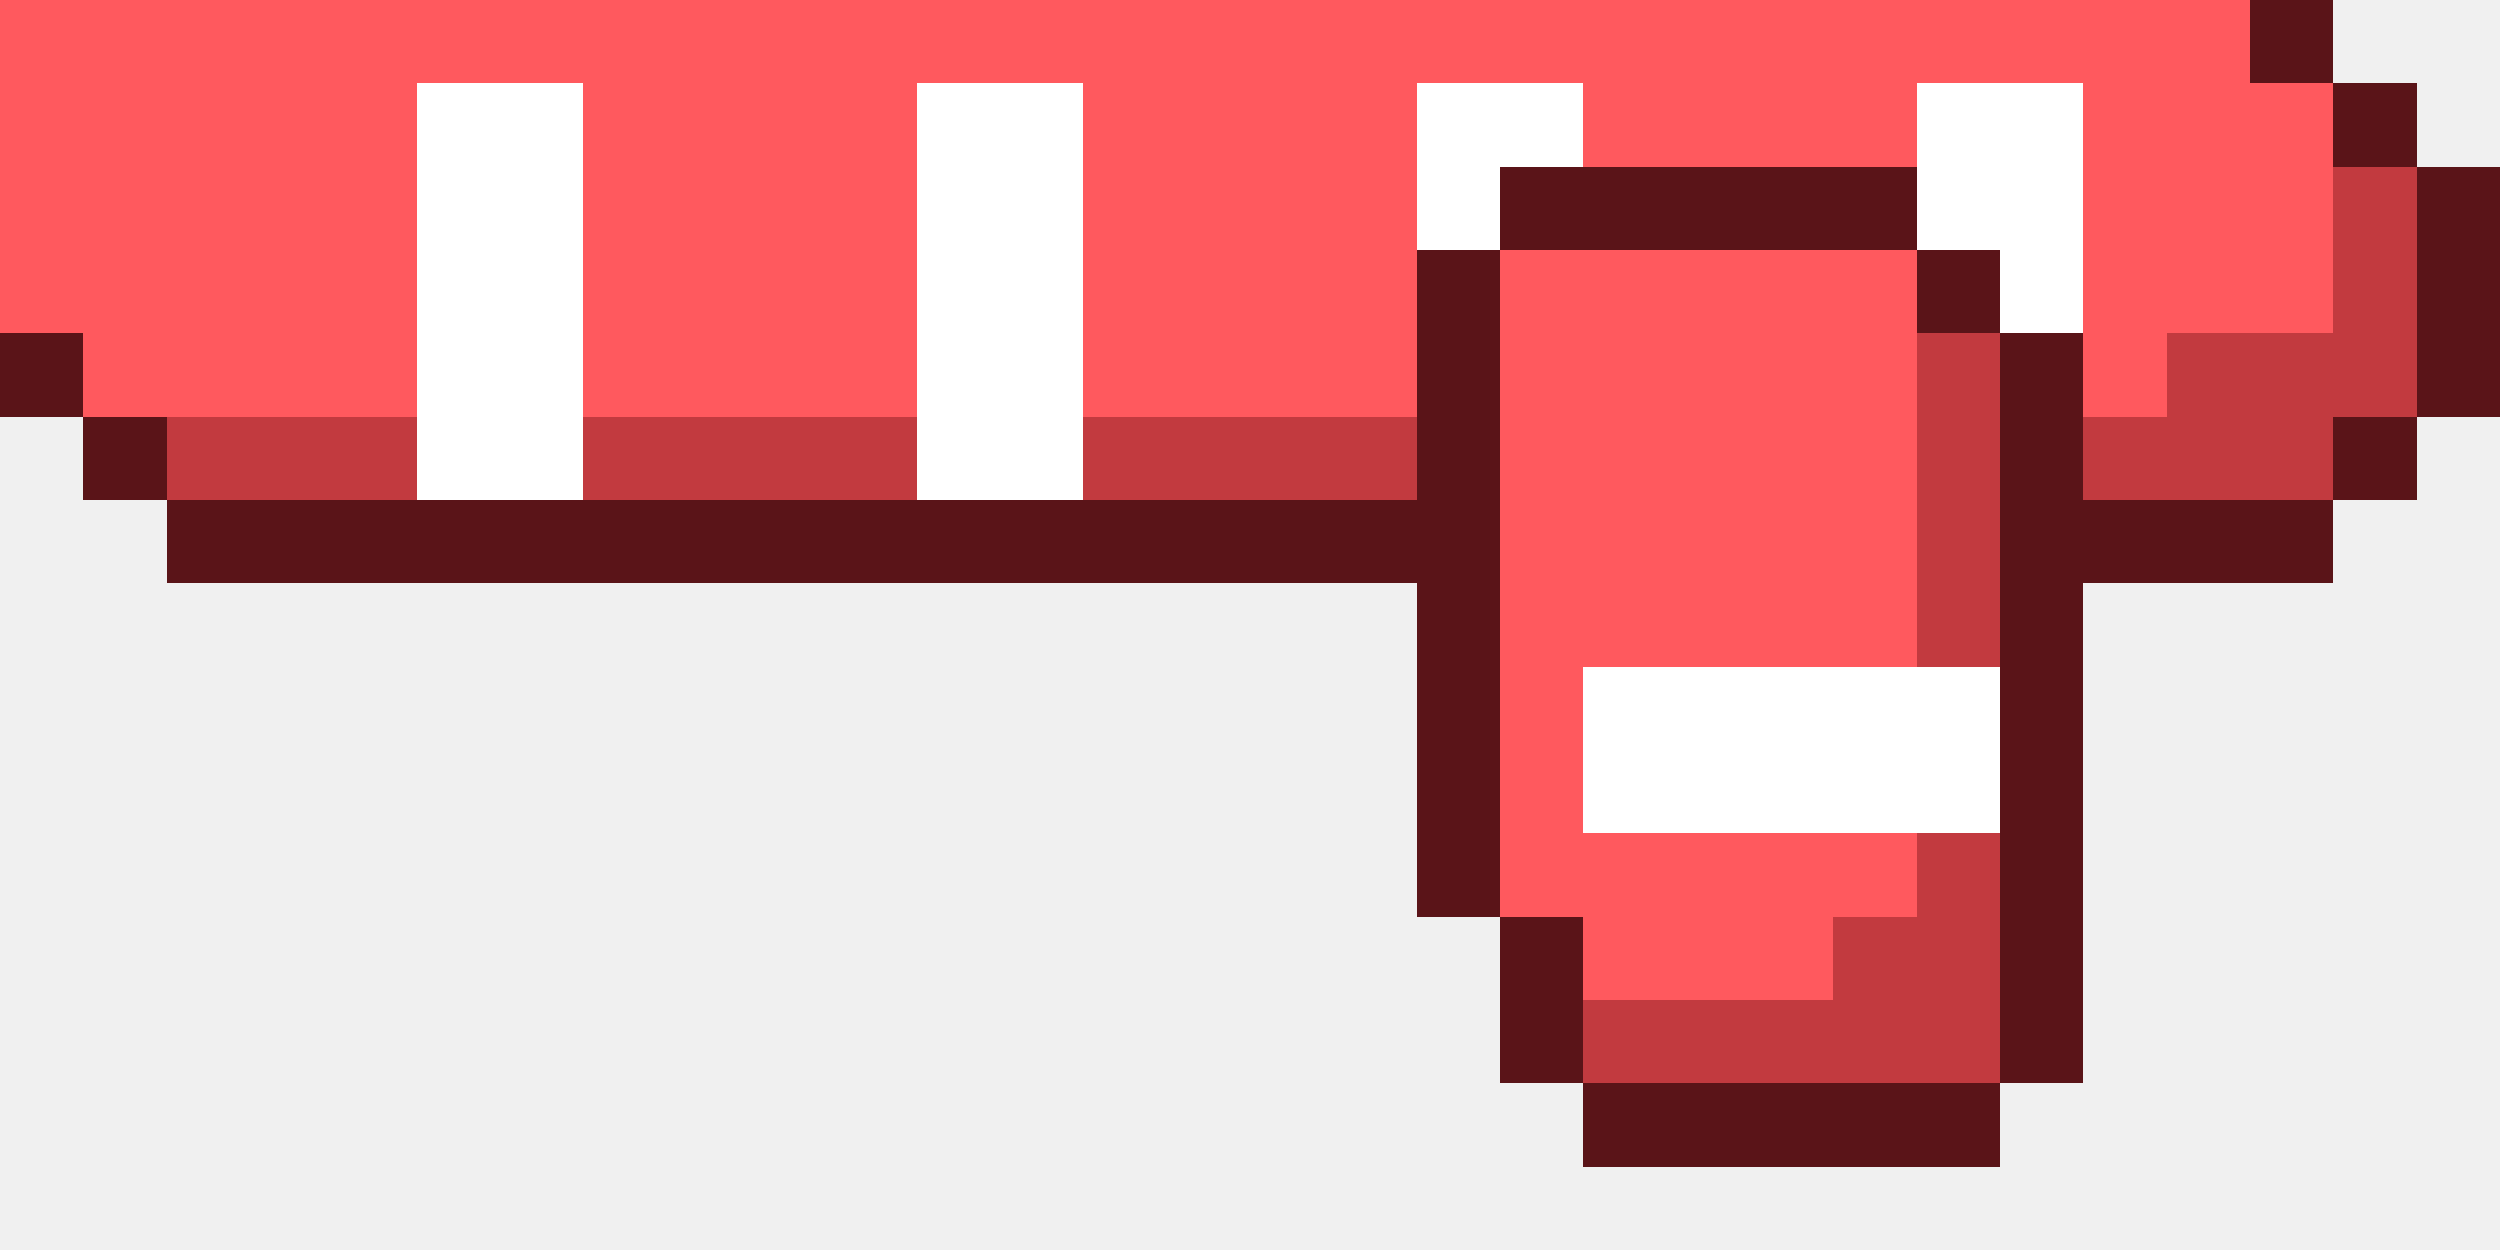
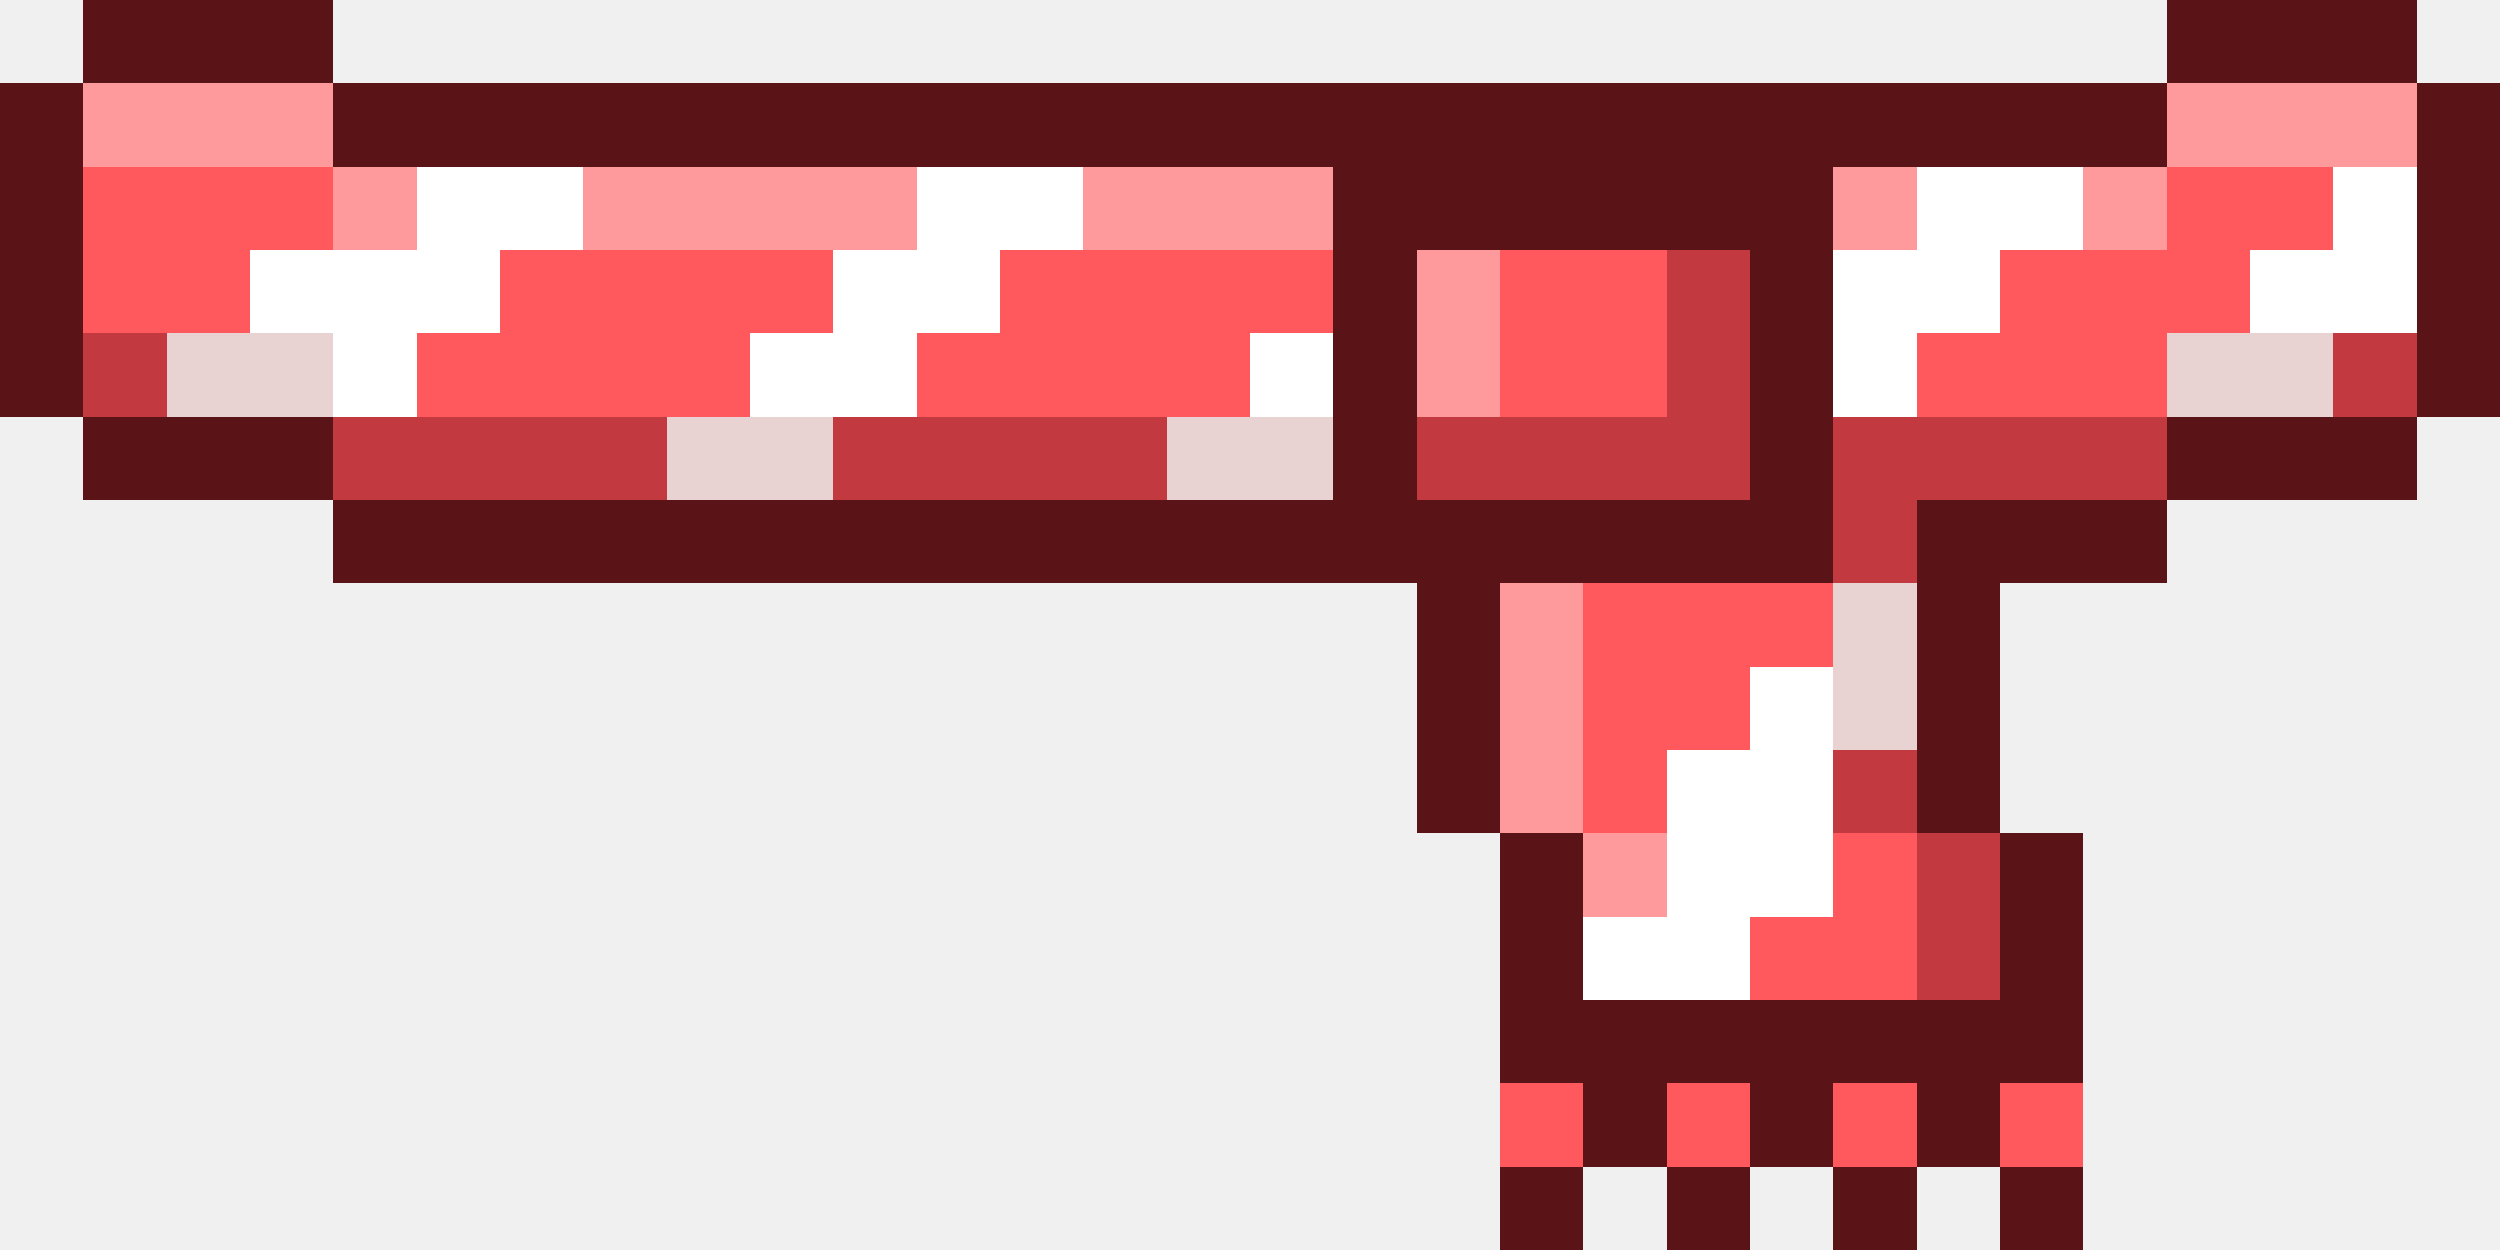
<svg xmlns="http://www.w3.org/2000/svg" viewBox="0 0 30 15" shape-rendering="crispEdges">
-   <rect x="0" y="0" width="27" height="1" fill="#ff595e" />
-   <rect x="27" y="0" width="1" height="1" fill="#5a1418" />
-   <rect x="0" y="1" width="5" height="1" fill="#ff595e" />
-   <rect x="5" y="1" width="2" height="1" fill="#ffffff" />
-   <rect x="7" y="1" width="4" height="1" fill="#ff595e" />
-   <rect x="11" y="1" width="2" height="1" fill="#ffffff" />
-   <rect x="13" y="1" width="4" height="1" fill="#ff595e" />
-   <rect x="17" y="1" width="2" height="1" fill="#ffffff" />
-   <rect x="19" y="1" width="4" height="1" fill="#ff595e" />
-   <rect x="23" y="1" width="2" height="1" fill="#ffffff" />
-   <rect x="25" y="1" width="3" height="1" fill="#ff595e" />
-   <rect x="28" y="1" width="1" height="1" fill="#5a1418" />
-   <rect x="0" y="2" width="5" height="1" fill="#ff595e" />
+   <rect x="1" y="0" width="3" height="1" fill="#5a1418" />
+   <rect x="26" y="0" width="3" height="1" fill="#5a1418" />
+   <rect x="0" y="1" width="1" height="1" fill="#5a1418" />
+   <rect x="1" y="1" width="3" height="1" fill="#ff9a9c" />
+   <rect x="4" y="1" width="22" height="1" fill="#5a1418" />
+   <rect x="26" y="1" width="3" height="1" fill="#ff9a9c" />
+   <rect x="29" y="1" width="1" height="1" fill="#5a1418" />
+   <rect x="0" y="2" width="1" height="1" fill="#5a1418" />
+   <rect x="1" y="2" width="3" height="1" fill="#ff595e" />
+   <rect x="4" y="2" width="1" height="1" fill="#ff9a9c" />
  <rect x="5" y="2" width="2" height="1" fill="#ffffff" />
-   <rect x="7" y="2" width="4" height="1" fill="#ff595e" />
+   <rect x="7" y="2" width="4" height="1" fill="#ff9a9c" />
  <rect x="11" y="2" width="2" height="1" fill="#ffffff" />
-   <rect x="13" y="2" width="4" height="1" fill="#ff595e" />
-   <rect x="17" y="2" width="1" height="1" fill="#ffffff" />
-   <rect x="18" y="2" width="5" height="1" fill="#5a1418" />
+   <rect x="13" y="2" width="3" height="1" fill="#ff9a9c" />
+   <rect x="16" y="2" width="6" height="1" fill="#5a1418" />
+   <rect x="22" y="2" width="1" height="1" fill="#ff9a9c" />
  <rect x="23" y="2" width="2" height="1" fill="#ffffff" />
-   <rect x="25" y="2" width="3" height="1" fill="#ff595e" />
-   <rect x="28" y="2" width="1" height="1" fill="#c23a3f" />
+   <rect x="25" y="2" width="1" height="1" fill="#ff9a9c" />
+   <rect x="26" y="2" width="2" height="1" fill="#ff595e" />
+   <rect x="28" y="2" width="1" height="1" fill="#ffffff" />
  <rect x="29" y="2" width="1" height="1" fill="#5a1418" />
-   <rect x="0" y="3" width="5" height="1" fill="#ff595e" />
-   <rect x="5" y="3" width="2" height="1" fill="#ffffff" />
-   <rect x="7" y="3" width="4" height="1" fill="#ff595e" />
-   <rect x="11" y="3" width="2" height="1" fill="#ffffff" />
-   <rect x="13" y="3" width="4" height="1" fill="#ff595e" />
-   <rect x="17" y="3" width="1" height="1" fill="#5a1418" />
-   <rect x="18" y="3" width="5" height="1" fill="#ff595e" />
-   <rect x="23" y="3" width="1" height="1" fill="#5a1418" />
-   <rect x="24" y="3" width="1" height="1" fill="#ffffff" />
-   <rect x="25" y="3" width="3" height="1" fill="#ff595e" />
-   <rect x="28" y="3" width="1" height="1" fill="#c23a3f" />
+   <rect x="0" y="3" width="1" height="1" fill="#5a1418" />
+   <rect x="1" y="3" width="2" height="1" fill="#ff595e" />
+   <rect x="3" y="3" width="3" height="1" fill="#ffffff" />
+   <rect x="6" y="3" width="4" height="1" fill="#ff595e" />
+   <rect x="10" y="3" width="2" height="1" fill="#ffffff" />
+   <rect x="12" y="3" width="4" height="1" fill="#ff595e" />
+   <rect x="16" y="3" width="1" height="1" fill="#5a1418" />
+   <rect x="17" y="3" width="1" height="1" fill="#ff9a9c" />
+   <rect x="18" y="3" width="2" height="1" fill="#ff595e" />
+   <rect x="20" y="3" width="1" height="1" fill="#c23a3f" />
+   <rect x="21" y="3" width="1" height="1" fill="#5a1418" />
+   <rect x="22" y="3" width="2" height="1" fill="#ffffff" />
+   <rect x="24" y="3" width="3" height="1" fill="#ff595e" />
+   <rect x="27" y="3" width="2" height="1" fill="#ffffff" />
  <rect x="29" y="3" width="1" height="1" fill="#5a1418" />
  <rect x="0" y="4" width="1" height="1" fill="#5a1418" />
-   <rect x="1" y="4" width="4" height="1" fill="#ff595e" />
-   <rect x="5" y="4" width="2" height="1" fill="#ffffff" />
-   <rect x="7" y="4" width="4" height="1" fill="#ff595e" />
-   <rect x="11" y="4" width="2" height="1" fill="#ffffff" />
-   <rect x="13" y="4" width="4" height="1" fill="#ff595e" />
-   <rect x="17" y="4" width="1" height="1" fill="#5a1418" />
-   <rect x="18" y="4" width="5" height="1" fill="#ff595e" />
-   <rect x="23" y="4" width="1" height="1" fill="#c23a3f" />
-   <rect x="24" y="4" width="1" height="1" fill="#5a1418" />
-   <rect x="25" y="4" width="1" height="1" fill="#ff595e" />
-   <rect x="26" y="4" width="3" height="1" fill="#c23a3f" />
+   <rect x="1" y="4" width="1" height="1" fill="#c23a3f" />
+   <rect x="2" y="4" width="2" height="1" fill="#e8d2d2" />
+   <rect x="4" y="4" width="1" height="1" fill="#ffffff" />
+   <rect x="5" y="4" width="4" height="1" fill="#ff595e" />
+   <rect x="9" y="4" width="2" height="1" fill="#ffffff" />
+   <rect x="11" y="4" width="4" height="1" fill="#ff595e" />
+   <rect x="15" y="4" width="1" height="1" fill="#ffffff" />
+   <rect x="16" y="4" width="1" height="1" fill="#5a1418" />
+   <rect x="17" y="4" width="1" height="1" fill="#ff9a9c" />
+   <rect x="18" y="4" width="2" height="1" fill="#ff595e" />
+   <rect x="20" y="4" width="1" height="1" fill="#c23a3f" />
+   <rect x="21" y="4" width="1" height="1" fill="#5a1418" />
+   <rect x="22" y="4" width="1" height="1" fill="#ffffff" />
+   <rect x="23" y="4" width="3" height="1" fill="#ff595e" />
+   <rect x="26" y="4" width="2" height="1" fill="#e8d2d2" />
+   <rect x="28" y="4" width="1" height="1" fill="#c23a3f" />
  <rect x="29" y="4" width="1" height="1" fill="#5a1418" />
-   <rect x="1" y="5" width="1" height="1" fill="#5a1418" />
-   <rect x="2" y="5" width="3" height="1" fill="#c23a3f" />
-   <rect x="5" y="5" width="2" height="1" fill="#ffffff" />
-   <rect x="7" y="5" width="4" height="1" fill="#c23a3f" />
-   <rect x="11" y="5" width="2" height="1" fill="#ffffff" />
-   <rect x="13" y="5" width="4" height="1" fill="#c23a3f" />
-   <rect x="17" y="5" width="1" height="1" fill="#5a1418" />
-   <rect x="18" y="5" width="5" height="1" fill="#ff595e" />
-   <rect x="23" y="5" width="1" height="1" fill="#c23a3f" />
-   <rect x="24" y="5" width="1" height="1" fill="#5a1418" />
-   <rect x="25" y="5" width="3" height="1" fill="#c23a3f" />
-   <rect x="28" y="5" width="1" height="1" fill="#5a1418" />
-   <rect x="2" y="6" width="16" height="1" fill="#5a1418" />
-   <rect x="18" y="6" width="5" height="1" fill="#ff595e" />
-   <rect x="23" y="6" width="1" height="1" fill="#c23a3f" />
-   <rect x="24" y="6" width="4" height="1" fill="#5a1418" />
+   <rect x="1" y="5" width="3" height="1" fill="#5a1418" />
+   <rect x="4" y="5" width="4" height="1" fill="#c23a3f" />
+   <rect x="8" y="5" width="2" height="1" fill="#e8d2d2" />
+   <rect x="10" y="5" width="4" height="1" fill="#c23a3f" />
+   <rect x="14" y="5" width="2" height="1" fill="#e8d2d2" />
+   <rect x="16" y="5" width="1" height="1" fill="#5a1418" />
+   <rect x="17" y="5" width="4" height="1" fill="#c23a3f" />
+   <rect x="21" y="5" width="1" height="1" fill="#5a1418" />
+   <rect x="22" y="5" width="4" height="1" fill="#c23a3f" />
+   <rect x="26" y="5" width="3" height="1" fill="#5a1418" />
+   <rect x="4" y="6" width="18" height="1" fill="#5a1418" />
+   <rect x="22" y="6" width="1" height="1" fill="#c23a3f" />
+   <rect x="23" y="6" width="3" height="1" fill="#5a1418" />
  <rect x="17" y="7" width="1" height="1" fill="#5a1418" />
-   <rect x="18" y="7" width="5" height="1" fill="#ff595e" />
-   <rect x="23" y="7" width="1" height="1" fill="#c23a3f" />
-   <rect x="24" y="7" width="1" height="1" fill="#5a1418" />
+   <rect x="18" y="7" width="1" height="1" fill="#ff9a9c" />
+   <rect x="19" y="7" width="3" height="1" fill="#ff595e" />
+   <rect x="22" y="7" width="1" height="1" fill="#e8d2d2" />
+   <rect x="23" y="7" width="1" height="1" fill="#5a1418" />
  <rect x="17" y="8" width="1" height="1" fill="#5a1418" />
-   <rect x="18" y="8" width="1" height="1" fill="#ff595e" />
-   <rect x="19" y="8" width="5" height="1" fill="#ffffff" />
-   <rect x="24" y="8" width="1" height="1" fill="#5a1418" />
+   <rect x="18" y="8" width="1" height="1" fill="#ff9a9c" />
+   <rect x="19" y="8" width="2" height="1" fill="#ff595e" />
+   <rect x="21" y="8" width="1" height="1" fill="#ffffff" />
+   <rect x="22" y="8" width="1" height="1" fill="#e8d2d2" />
+   <rect x="23" y="8" width="1" height="1" fill="#5a1418" />
  <rect x="17" y="9" width="1" height="1" fill="#5a1418" />
-   <rect x="18" y="9" width="1" height="1" fill="#ff595e" />
-   <rect x="19" y="9" width="5" height="1" fill="#ffffff" />
-   <rect x="24" y="9" width="1" height="1" fill="#5a1418" />
-   <rect x="17" y="10" width="1" height="1" fill="#5a1418" />
-   <rect x="18" y="10" width="5" height="1" fill="#ff595e" />
+   <rect x="18" y="9" width="1" height="1" fill="#ff9a9c" />
+   <rect x="19" y="9" width="1" height="1" fill="#ff595e" />
+   <rect x="20" y="9" width="2" height="1" fill="#ffffff" />
+   <rect x="22" y="9" width="1" height="1" fill="#c23a3f" />
+   <rect x="23" y="9" width="1" height="1" fill="#5a1418" />
+   <rect x="18" y="10" width="1" height="1" fill="#5a1418" />
+   <rect x="19" y="10" width="1" height="1" fill="#ff9a9c" />
+   <rect x="20" y="10" width="2" height="1" fill="#ffffff" />
+   <rect x="22" y="10" width="1" height="1" fill="#ff595e" />
  <rect x="23" y="10" width="1" height="1" fill="#c23a3f" />
  <rect x="24" y="10" width="1" height="1" fill="#5a1418" />
  <rect x="18" y="11" width="1" height="1" fill="#5a1418" />
-   <rect x="19" y="11" width="3" height="1" fill="#ff595e" />
-   <rect x="22" y="11" width="2" height="1" fill="#c23a3f" />
+   <rect x="19" y="11" width="2" height="1" fill="#ffffff" />
+   <rect x="21" y="11" width="2" height="1" fill="#ff595e" />
+   <rect x="23" y="11" width="1" height="1" fill="#c23a3f" />
  <rect x="24" y="11" width="1" height="1" fill="#5a1418" />
-   <rect x="18" y="12" width="1" height="1" fill="#5a1418" />
-   <rect x="19" y="12" width="5" height="1" fill="#c23a3f" />
-   <rect x="24" y="12" width="1" height="1" fill="#5a1418" />
-   <rect x="19" y="13" width="5" height="1" fill="#5a1418" />
+   <rect x="18" y="12" width="7" height="1" fill="#5a1418" />
+   <rect x="18" y="13" width="1" height="1" fill="#ff595e" />
+   <rect x="19" y="13" width="1" height="1" fill="#5a1418" />
+   <rect x="20" y="13" width="1" height="1" fill="#ff595e" />
+   <rect x="21" y="13" width="1" height="1" fill="#5a1418" />
+   <rect x="22" y="13" width="1" height="1" fill="#ff595e" />
+   <rect x="23" y="13" width="1" height="1" fill="#5a1418" />
+   <rect x="24" y="13" width="1" height="1" fill="#ff595e" />
+   <rect x="18" y="14" width="1" height="1" fill="#5a1418" />
+   <rect x="20" y="14" width="1" height="1" fill="#5a1418" />
+   <rect x="22" y="14" width="1" height="1" fill="#5a1418" />
+   <rect x="24" y="14" width="1" height="1" fill="#5a1418" />
</svg>
